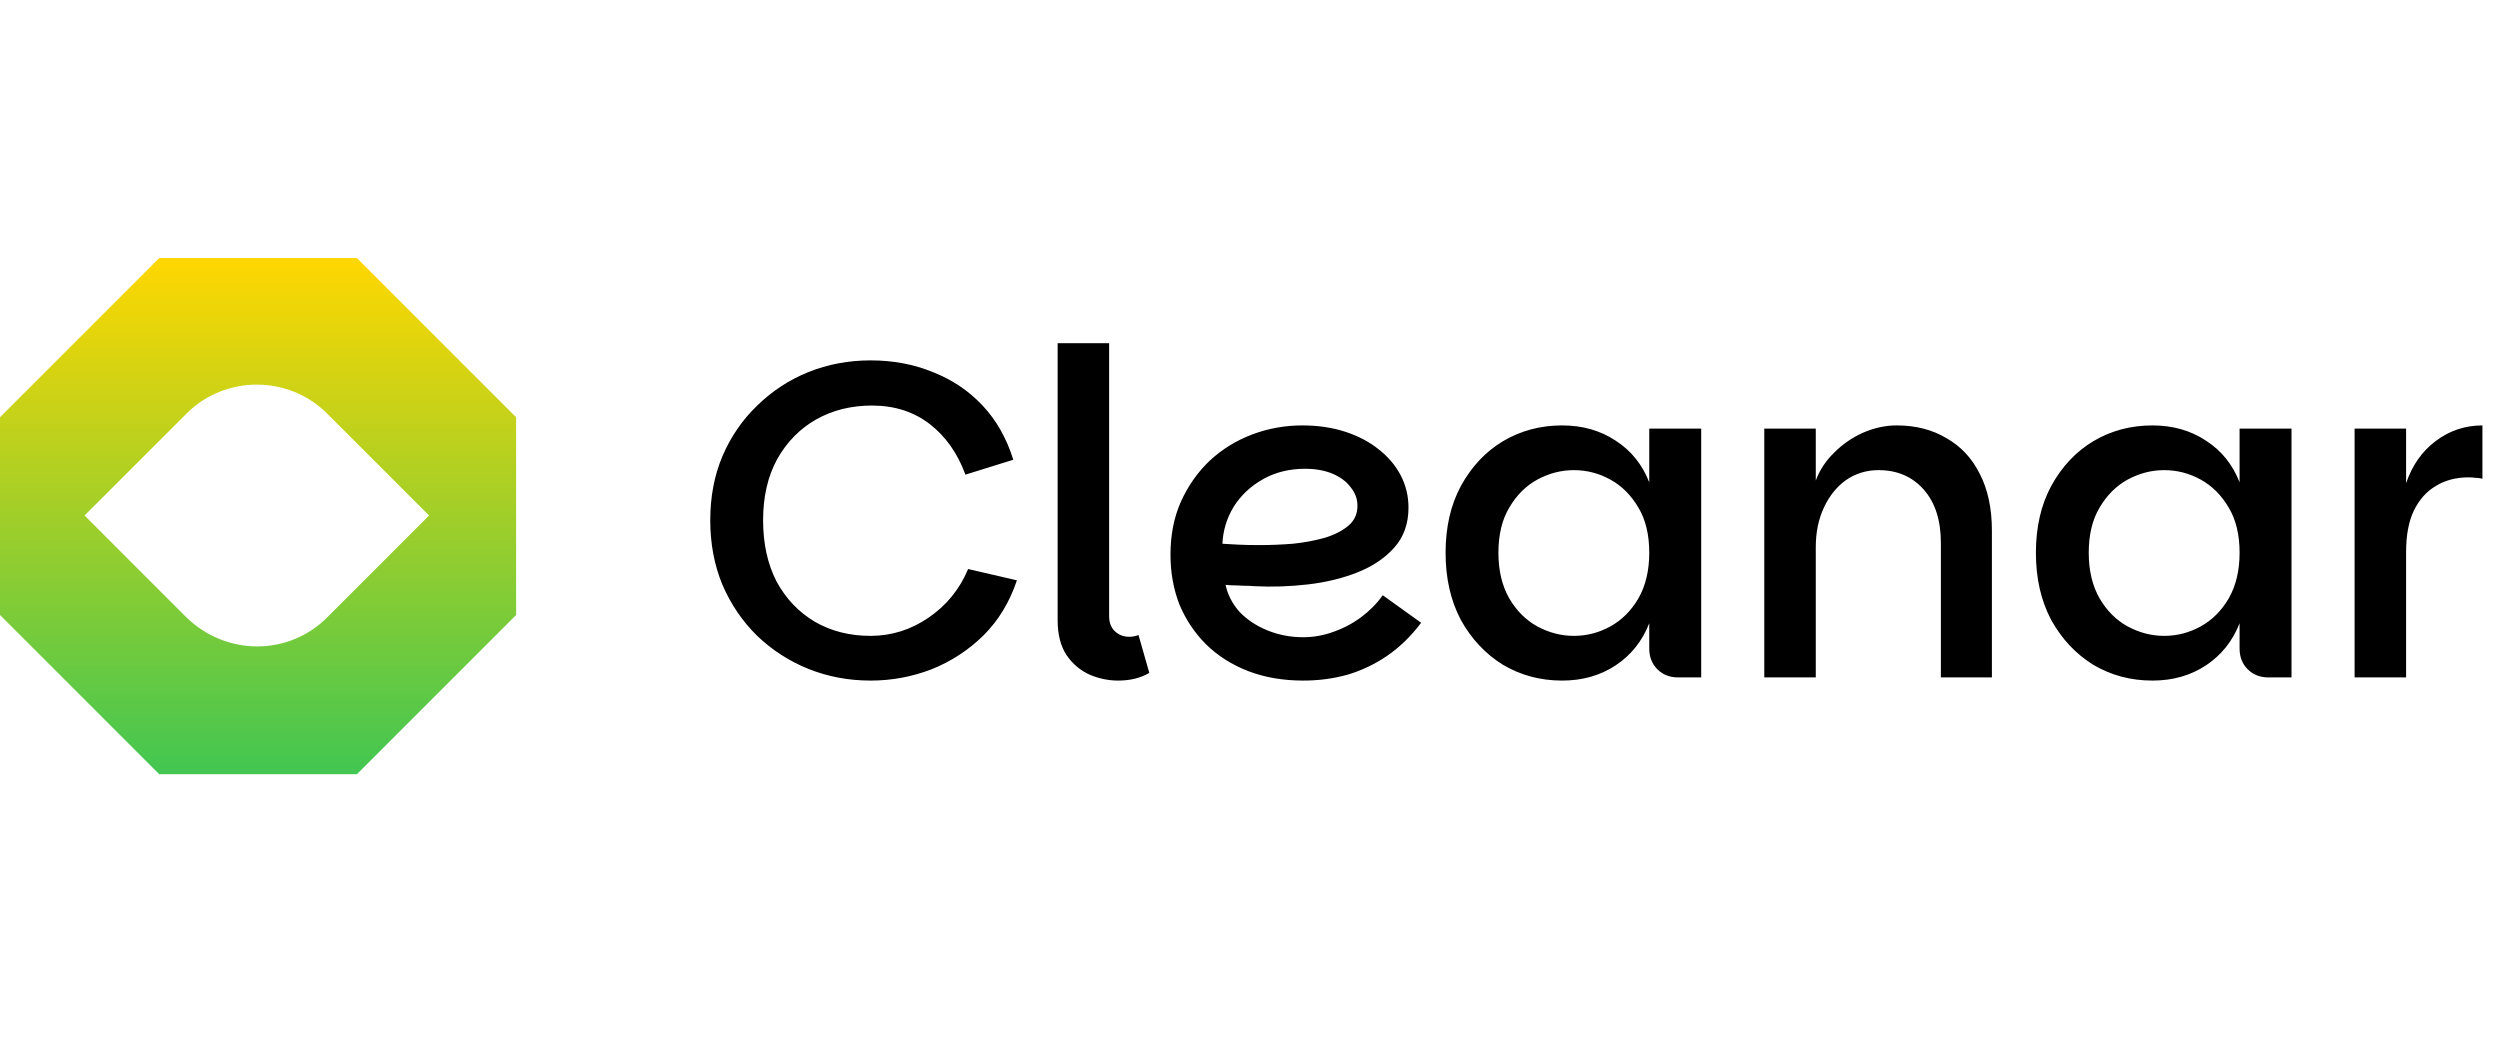
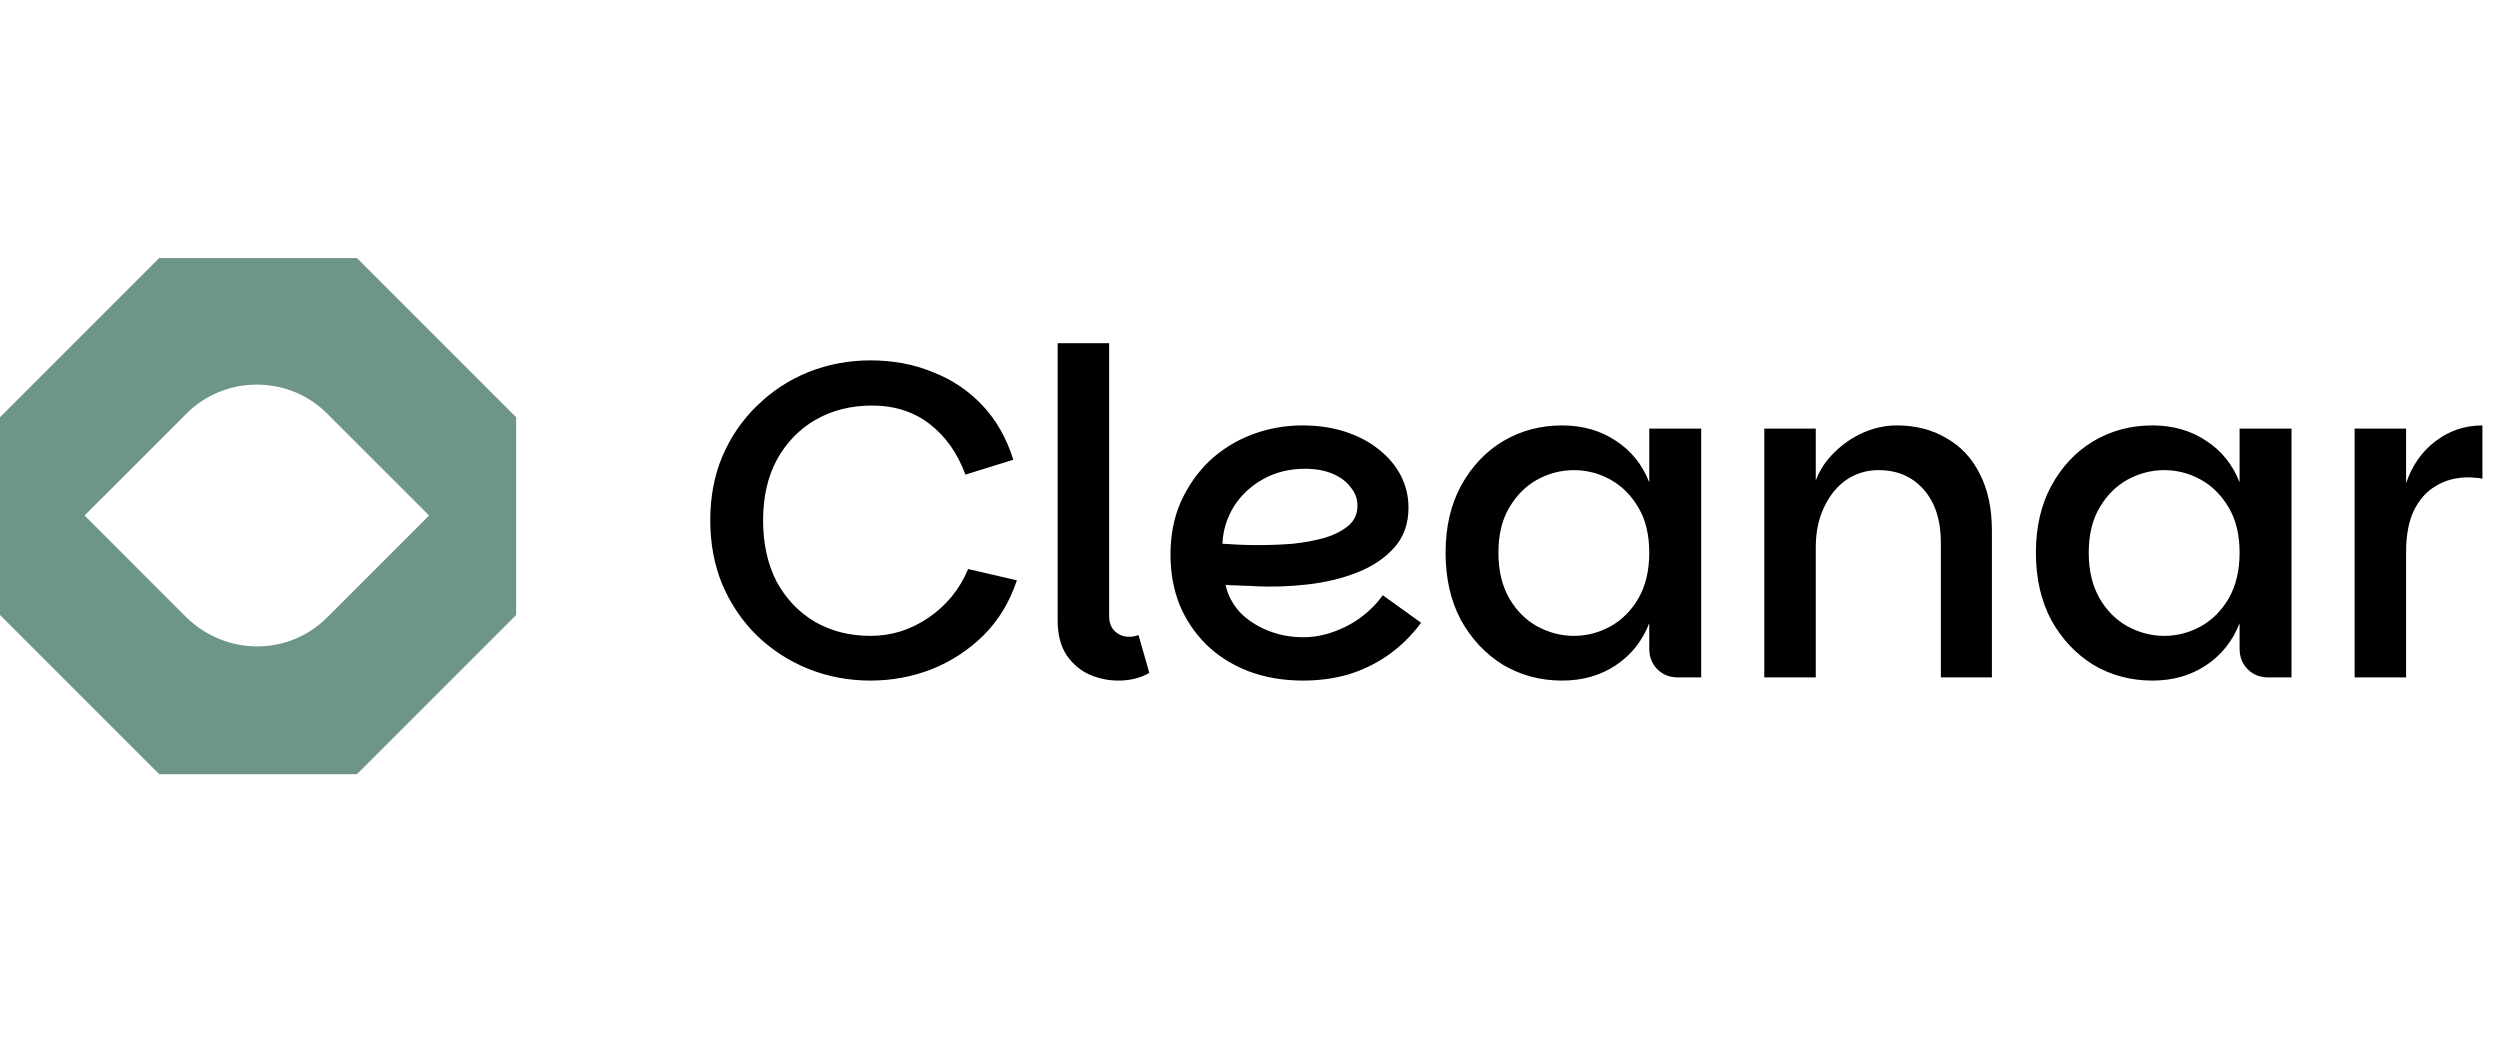
<svg xmlns="http://www.w3.org/2000/svg" width="155" height="65" viewBox="0 0 155 65" fill="none">
  <path d="M22.13 16H9.87L0 25.87V38.13L9.87 48H22.13L32 38.13V25.87L22.13 16ZM11.566 38.284L5.243 31.961L11.566 25.639C13.957 23.248 17.889 23.248 20.279 25.639L26.602 31.961L20.279 38.284C17.889 40.675 14.034 40.675 11.566 38.284Z" fill="url(#paint0_linear_857_1719)" />
  <path d="M53.976 42.196C52.613 42.196 51.325 41.953 50.112 41.468C48.917 40.983 47.863 40.301 46.948 39.424C46.033 38.528 45.315 37.473 44.792 36.26C44.288 35.047 44.036 33.712 44.036 32.256C44.036 30.8 44.288 29.475 44.792 28.28C45.315 27.067 46.033 26.021 46.948 25.144C47.863 24.248 48.917 23.557 50.112 23.072C51.325 22.587 52.613 22.344 53.976 22.344C55.376 22.344 56.664 22.587 57.84 23.072C59.035 23.539 60.061 24.229 60.92 25.144C61.779 26.059 62.413 27.179 62.824 28.504L59.856 29.428C59.371 28.103 58.633 27.057 57.644 26.292C56.655 25.527 55.46 25.144 54.06 25.144C52.772 25.144 51.615 25.433 50.588 26.012C49.58 26.591 48.777 27.412 48.18 28.476C47.601 29.54 47.312 30.8 47.312 32.256C47.312 33.712 47.592 34.981 48.152 36.064C48.731 37.128 49.524 37.959 50.532 38.556C51.54 39.135 52.688 39.424 53.976 39.424C55.264 39.424 56.459 39.051 57.56 38.304C58.68 37.539 59.501 36.531 60.024 35.28L63.048 35.98C62.6 37.324 61.909 38.463 60.976 39.396C60.043 40.311 58.969 41.011 57.756 41.496C56.543 41.963 55.283 42.196 53.976 42.196ZM65.574 38.472V21.28H68.766V38.192C68.766 38.603 68.887 38.92 69.13 39.144C69.373 39.368 69.662 39.48 69.998 39.48C70.222 39.48 70.418 39.443 70.586 39.368L71.258 41.72C70.717 42.037 70.073 42.196 69.326 42.196C68.729 42.196 68.141 42.075 67.562 41.832C66.983 41.571 66.507 41.169 66.134 40.628C65.761 40.068 65.574 39.349 65.574 38.472ZM80.802 42.196C79.551 42.196 78.412 42 77.386 41.608C76.378 41.216 75.51 40.665 74.782 39.956C74.072 39.247 73.522 38.425 73.13 37.492C72.756 36.54 72.57 35.504 72.57 34.384C72.57 33.171 72.784 32.079 73.214 31.108C73.662 30.119 74.259 29.269 75.006 28.56C75.771 27.851 76.648 27.309 77.638 26.936C78.627 26.563 79.663 26.376 80.746 26.376C81.716 26.376 82.603 26.507 83.406 26.768C84.208 27.029 84.899 27.393 85.478 27.86C86.075 28.327 86.532 28.868 86.85 29.484C87.167 30.1 87.326 30.763 87.326 31.472C87.326 32.461 87.036 33.283 86.458 33.936C85.879 34.589 85.123 35.103 84.19 35.476C83.256 35.849 82.23 36.101 81.11 36.232C79.99 36.363 78.879 36.4 77.778 36.344C77.591 36.325 77.358 36.316 77.078 36.316C76.798 36.297 76.546 36.288 76.322 36.288C76.116 36.269 76.004 36.26 75.986 36.26C76.116 36.876 76.406 37.436 76.854 37.94C77.32 38.425 77.899 38.808 78.59 39.088C79.28 39.368 80.018 39.508 80.802 39.508C81.436 39.508 82.062 39.396 82.678 39.172C83.312 38.948 83.891 38.64 84.414 38.248C84.936 37.856 85.375 37.408 85.73 36.904L88.11 38.612C87.494 39.433 86.794 40.115 86.01 40.656C85.244 41.179 84.423 41.571 83.546 41.832C82.668 42.075 81.754 42.196 80.802 42.196ZM78.058 33.796C78.748 33.796 79.448 33.768 80.158 33.712C80.867 33.637 81.52 33.516 82.118 33.348C82.734 33.161 83.228 32.909 83.602 32.592C83.975 32.275 84.162 31.864 84.162 31.36C84.162 30.931 84.022 30.548 83.742 30.212C83.48 29.857 83.107 29.577 82.622 29.372C82.136 29.167 81.567 29.064 80.914 29.064C79.943 29.064 79.075 29.279 78.31 29.708C77.544 30.137 76.938 30.707 76.49 31.416C76.06 32.125 75.827 32.891 75.79 33.712C76.051 33.731 76.378 33.749 76.77 33.768C77.162 33.787 77.591 33.796 78.058 33.796ZM96.85 42.196C95.506 42.196 94.283 41.869 93.182 41.216C92.099 40.544 91.231 39.62 90.578 38.444C89.943 37.249 89.626 35.859 89.626 34.272C89.626 32.685 89.943 31.304 90.578 30.128C91.231 28.933 92.099 28.009 93.182 27.356C94.283 26.703 95.506 26.376 96.85 26.376C98.119 26.376 99.23 26.693 100.182 27.328C101.134 27.944 101.824 28.803 102.254 29.904V26.572H105.474V42H104.046C103.523 42 103.094 41.832 102.758 41.496C102.422 41.16 102.254 40.731 102.254 40.208V38.64C101.824 39.741 101.134 40.609 100.182 41.244C99.23 41.879 98.119 42.196 96.85 42.196ZM97.578 39.424C98.38 39.424 99.136 39.228 99.846 38.836C100.555 38.444 101.134 37.865 101.582 37.1C102.03 36.316 102.254 35.373 102.254 34.272C102.254 33.152 102.03 32.219 101.582 31.472C101.134 30.707 100.555 30.128 99.846 29.736C99.136 29.344 98.38 29.148 97.578 29.148C96.794 29.148 96.038 29.344 95.31 29.736C94.6 30.128 94.022 30.707 93.574 31.472C93.126 32.219 92.902 33.152 92.902 34.272C92.902 35.373 93.126 36.316 93.574 37.1C94.022 37.865 94.6 38.444 95.31 38.836C96.038 39.228 96.794 39.424 97.578 39.424ZM109.386 42V26.572H112.578V29.792C112.821 29.139 113.204 28.56 113.726 28.056C114.249 27.533 114.846 27.123 115.518 26.824C116.209 26.525 116.9 26.376 117.59 26.376C118.766 26.376 119.793 26.637 120.67 27.16C121.566 27.664 122.257 28.401 122.742 29.372C123.246 30.343 123.498 31.519 123.498 32.9V42H120.334V33.656C120.334 32.256 119.98 31.155 119.27 30.352C118.561 29.549 117.628 29.148 116.47 29.148C115.724 29.148 115.052 29.353 114.454 29.764C113.876 30.175 113.418 30.744 113.082 31.472C112.746 32.181 112.578 33.003 112.578 33.936V42H109.386ZM133.45 42.196C132.106 42.196 130.883 41.869 129.782 41.216C128.699 40.544 127.831 39.62 127.178 38.444C126.543 37.249 126.226 35.859 126.226 34.272C126.226 32.685 126.543 31.304 127.178 30.128C127.831 28.933 128.699 28.009 129.782 27.356C130.883 26.703 132.106 26.376 133.45 26.376C134.719 26.376 135.83 26.693 136.782 27.328C137.734 27.944 138.425 28.803 138.854 29.904V26.572H142.074V42H140.646C140.123 42 139.694 41.832 139.358 41.496C139.022 41.16 138.854 40.731 138.854 40.208V38.64C138.425 39.741 137.734 40.609 136.782 41.244C135.83 41.879 134.719 42.196 133.45 42.196ZM134.178 39.424C134.981 39.424 135.737 39.228 136.446 38.836C137.155 38.444 137.734 37.865 138.182 37.1C138.63 36.316 138.854 35.373 138.854 34.272C138.854 33.152 138.63 32.219 138.182 31.472C137.734 30.707 137.155 30.128 136.446 29.736C135.737 29.344 134.981 29.148 134.178 29.148C133.394 29.148 132.638 29.344 131.91 29.736C131.201 30.128 130.622 30.707 130.174 31.472C129.726 32.219 129.502 33.152 129.502 34.272C129.502 35.373 129.726 36.316 130.174 37.1C130.622 37.865 131.201 38.444 131.91 38.836C132.638 39.228 133.394 39.424 134.178 39.424ZM145.986 42V26.572H149.178V42H145.986ZM148.254 34.216L149.178 29.96C149.552 28.859 150.158 27.991 150.998 27.356C151.857 26.703 152.828 26.376 153.91 26.376V29.68C153.761 29.643 153.612 29.624 153.462 29.624C153.332 29.605 153.192 29.596 153.042 29.596C152.277 29.596 151.605 29.773 151.026 30.128C150.448 30.464 149.99 30.977 149.654 31.668C149.337 32.34 149.178 33.189 149.178 34.216H148.254Z" fill="black" />
  <defs>
    <linearGradient id="paint0_linear_857_1719" x1="16" y1="16" x2="16" y2="48" gradientUnits="userSpaceOnUse">
-       <stop stop-color="#FFD700" />
-       <stop offset="1" stop-color="#42C652" />
+       <stop stop-color="#6E958A" />
+       <stop offset="1" stop-color="#6E958A" />
    </linearGradient>
  </defs>
</svg>
